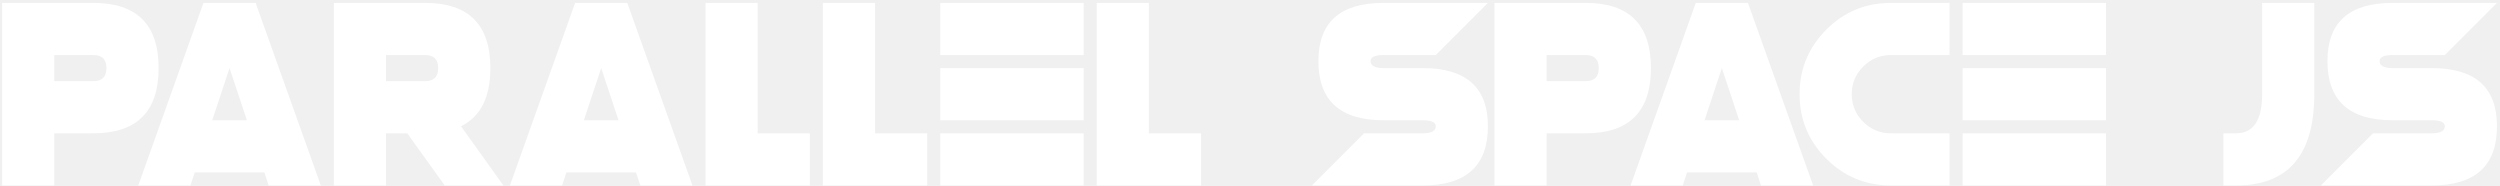
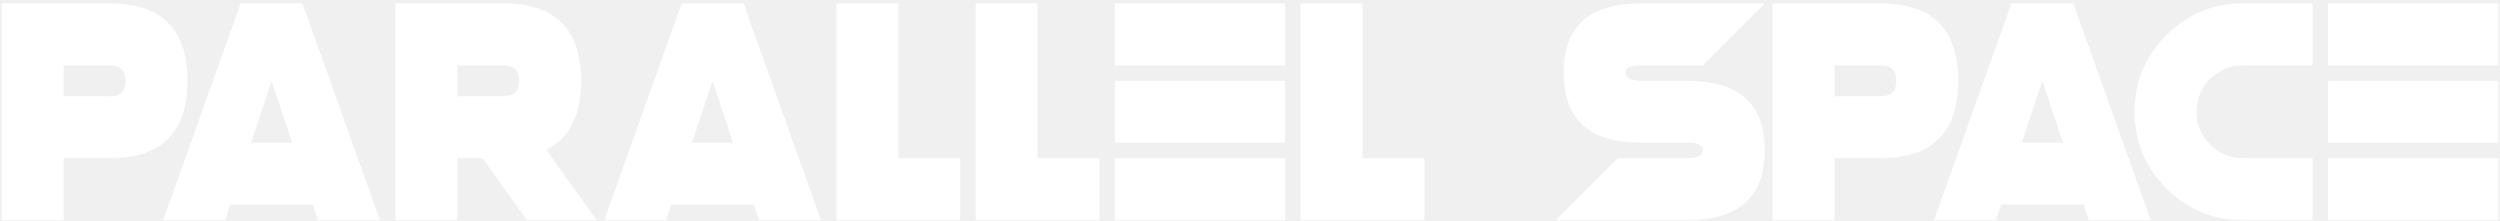
- <svg xmlns="http://www.w3.org/2000/svg" width="337" height="25" viewBox="0 0 337 25" fill="none">
-   <path d="M7.318 7.422V10.938H12.592C13.764 10.938 14.35 10.352 14.35 9.18C14.35 8.008 13.764 7.422 12.592 7.422H7.318ZM7.318 17.969V25H0.287V0.391H12.592C18.451 0.391 21.381 3.32 21.381 9.18C21.381 15.039 18.451 17.969 12.592 17.969H7.318ZM26.25 23.242L25.67 25H18.639L27.428 0.391H34.459L43.248 25H36.217L35.637 23.242H26.25ZM33.281 16.211L30.943 9.18L28.605 16.211H33.281ZM52.037 7.422V10.938H57.31C58.482 10.938 59.068 10.352 59.068 9.18C59.068 8.008 58.482 7.422 57.31 7.422H52.037ZM54.902 17.969H52.037V25H45.006V0.391H57.31C63.17 0.391 66.1 3.32 66.1 9.18C66.1 13.117 64.781 15.73 62.145 17.02L67.857 25H59.947L54.902 17.969ZM76.348 23.242L75.768 25H68.736L77.525 0.391H84.557L93.346 25H86.314L85.734 23.242H76.348ZM83.379 16.211L81.041 9.18L78.703 16.211H83.379ZM102.135 17.969H109.166V25H95.103V0.391H102.135V17.969ZM117.955 17.969H124.986V25H110.924V0.391H117.955V17.969ZM146.08 0.391V7.422H126.744V0.391H146.08ZM146.08 9.18V16.211H126.744V9.18H146.08ZM146.08 17.969V25H126.744V17.969H146.08ZM154.869 17.969H161.9V25H147.838V0.391H154.869V17.969ZM186.51 16.211C180.65 16.211 177.721 13.551 177.721 8.23C177.721 3.004 180.65 0.391 186.51 0.391H200.572L193.541 7.422H186.51C185.338 7.422 184.752 7.691 184.752 8.23C184.752 8.863 185.338 9.18 186.51 9.18H191.783C197.643 9.18 200.572 11.793 200.572 17.02C200.572 22.34 197.643 25 191.783 25H176.842L183.873 17.969H191.783C192.955 17.969 193.541 17.652 193.541 17.02C193.541 16.48 192.955 16.211 191.783 16.211H186.51ZM208.482 7.422V10.938H213.756C214.928 10.938 215.514 10.352 215.514 9.18C215.514 8.008 214.928 7.422 213.756 7.422H208.482ZM208.482 17.969V25H201.451V0.391H213.756C219.615 0.391 222.545 3.32 222.545 9.18C222.545 15.039 219.615 17.969 213.756 17.969H208.482ZM227.414 23.242L226.834 25H219.803L228.592 0.391H235.623L244.412 25H237.381L236.801 23.242H227.414ZM234.445 16.211L232.107 9.18L229.77 16.211H234.445ZM254.889 0.391H262.799V7.422H254.889C253.436 7.422 252.193 7.938 251.162 8.969C250.131 10 249.615 11.242 249.615 12.695C249.615 14.148 250.131 15.391 251.162 16.422C252.193 17.453 253.436 17.969 254.889 17.969H262.799V25H254.889C251.49 25 248.59 23.799 246.188 21.396C243.785 18.994 242.584 16.094 242.584 12.695C242.584 9.297 243.785 6.396 246.188 3.994C248.59 1.592 251.49 0.391 254.889 0.391ZM283.893 0.391V7.422H264.557V0.391H283.893ZM283.893 9.18V16.211H264.557V9.18H283.893ZM283.893 17.969V25H264.557V17.969H283.893ZM301.418 17.969C303.762 17.969 304.934 16.211 304.934 12.695V0.391H311.965V12.695C311.965 20.898 308.449 25 301.418 25H299.713V17.969H301.418ZM322.529 16.211C316.67 16.211 313.74 13.551 313.74 8.23C313.74 3.004 316.67 0.391 322.529 0.391H336.592L329.561 7.422H322.529C321.357 7.422 320.771 7.691 320.771 8.23C320.771 8.863 321.357 9.18 322.529 9.18H327.803C333.662 9.18 336.592 11.793 336.592 17.02C336.592 22.34 333.662 25 327.803 25H312.861L319.893 17.969H327.803C328.975 17.969 329.561 17.652 329.561 17.02C329.561 16.48 328.975 16.211 327.803 16.211H322.529Z" fill="white" />
+ <svg xmlns="http://www.w3.org/2000/svg" width="284" height="25" viewBox="0 0 284 25" fill="none">
+   <path d="M7.229 7.422V10.938H12.502C13.674 10.938 14.26 10.352 14.26 9.18C14.26 8.008 13.674 7.422 12.502 7.422H7.229ZM7.229 17.969V25H0.197V0.391H12.502C18.361 0.391 21.291 3.32 21.291 9.18C21.291 15.039 18.361 17.969 12.502 17.969H7.229ZM26.16 23.242L25.58 25H18.549L27.338 0.391H34.369L43.158 25H36.127L35.547 23.242H26.16ZM33.191 16.211L30.854 9.18L28.516 16.211H33.191ZM51.947 7.422V10.938H57.221C58.393 10.938 58.978 10.352 58.978 9.18C58.978 8.008 58.393 7.422 57.221 7.422H51.947ZM54.812 17.969H51.947V25H44.916V0.391H57.221C63.08 0.391 66.01 3.32 66.01 9.18C66.01 13.117 64.691 15.73 62.055 17.02L67.768 25H59.857L54.812 17.969ZM76.258 23.242L75.678 25H68.647L77.436 0.391H84.467L93.256 25H86.225L85.644 23.242H76.258ZM83.289 16.211L80.951 9.18L78.613 16.211H83.289ZM102.045 17.969H109.076V25H95.014V0.391H102.045V17.969ZM117.865 17.969H124.896V25H110.834V0.391H117.865V17.969ZM145.99 0.391V7.422H126.654V0.391H145.99ZM145.99 9.18V16.211H126.654V9.18H145.99ZM145.99 17.969V25H126.654V17.969H145.99ZM154.779 17.969H161.811V25H147.748V0.391H154.779V17.969ZM186.42 16.211C180.561 16.211 177.631 13.551 177.631 8.23C177.631 3.004 180.561 0.391 186.42 0.391H200.482L193.451 7.422H186.42C185.248 7.422 184.662 7.691 184.662 8.23C184.662 8.863 185.248 9.18 186.42 9.18H191.693C197.553 9.18 200.482 11.793 200.482 17.02C200.482 22.34 197.553 25 191.693 25H176.752L183.783 17.969H191.693C192.865 17.969 193.451 17.652 193.451 17.02C193.451 16.48 192.865 16.211 191.693 16.211H186.42ZM208.393 7.422V10.938H213.666C214.838 10.938 215.424 10.352 215.424 9.18C215.424 8.008 214.838 7.422 213.666 7.422H208.393ZM208.393 17.969V25H201.361V0.391H213.666C219.525 0.391 222.455 3.32 222.455 9.18C222.455 15.039 219.525 17.969 213.666 17.969H208.393ZM227.324 23.242L226.744 25H219.713L228.502 0.391H235.533L244.322 25H237.291L236.711 23.242H227.324ZM234.355 16.211L232.018 9.18L229.68 16.211H234.355ZM254.799 0.391H262.709V7.422H254.799C253.346 7.422 252.104 7.938 251.072 8.969C250.041 10 249.525 11.242 249.525 12.695C249.525 14.148 250.041 15.391 251.072 16.422C252.104 17.453 253.346 17.969 254.799 17.969H262.709V25H254.799C251.4 25 248.5 23.799 246.098 21.396C243.695 18.994 242.494 16.094 242.494 12.695C242.494 9.297 243.695 6.396 246.098 3.994C248.5 1.592 251.4 0.391 254.799 0.391ZM283.803 0.391V7.422H264.467V0.391H283.803ZM283.803 9.18V16.211H264.467V9.18H283.803ZM283.803 17.969V25H264.467V17.969H283.803Z" fill="white" />
</svg>
